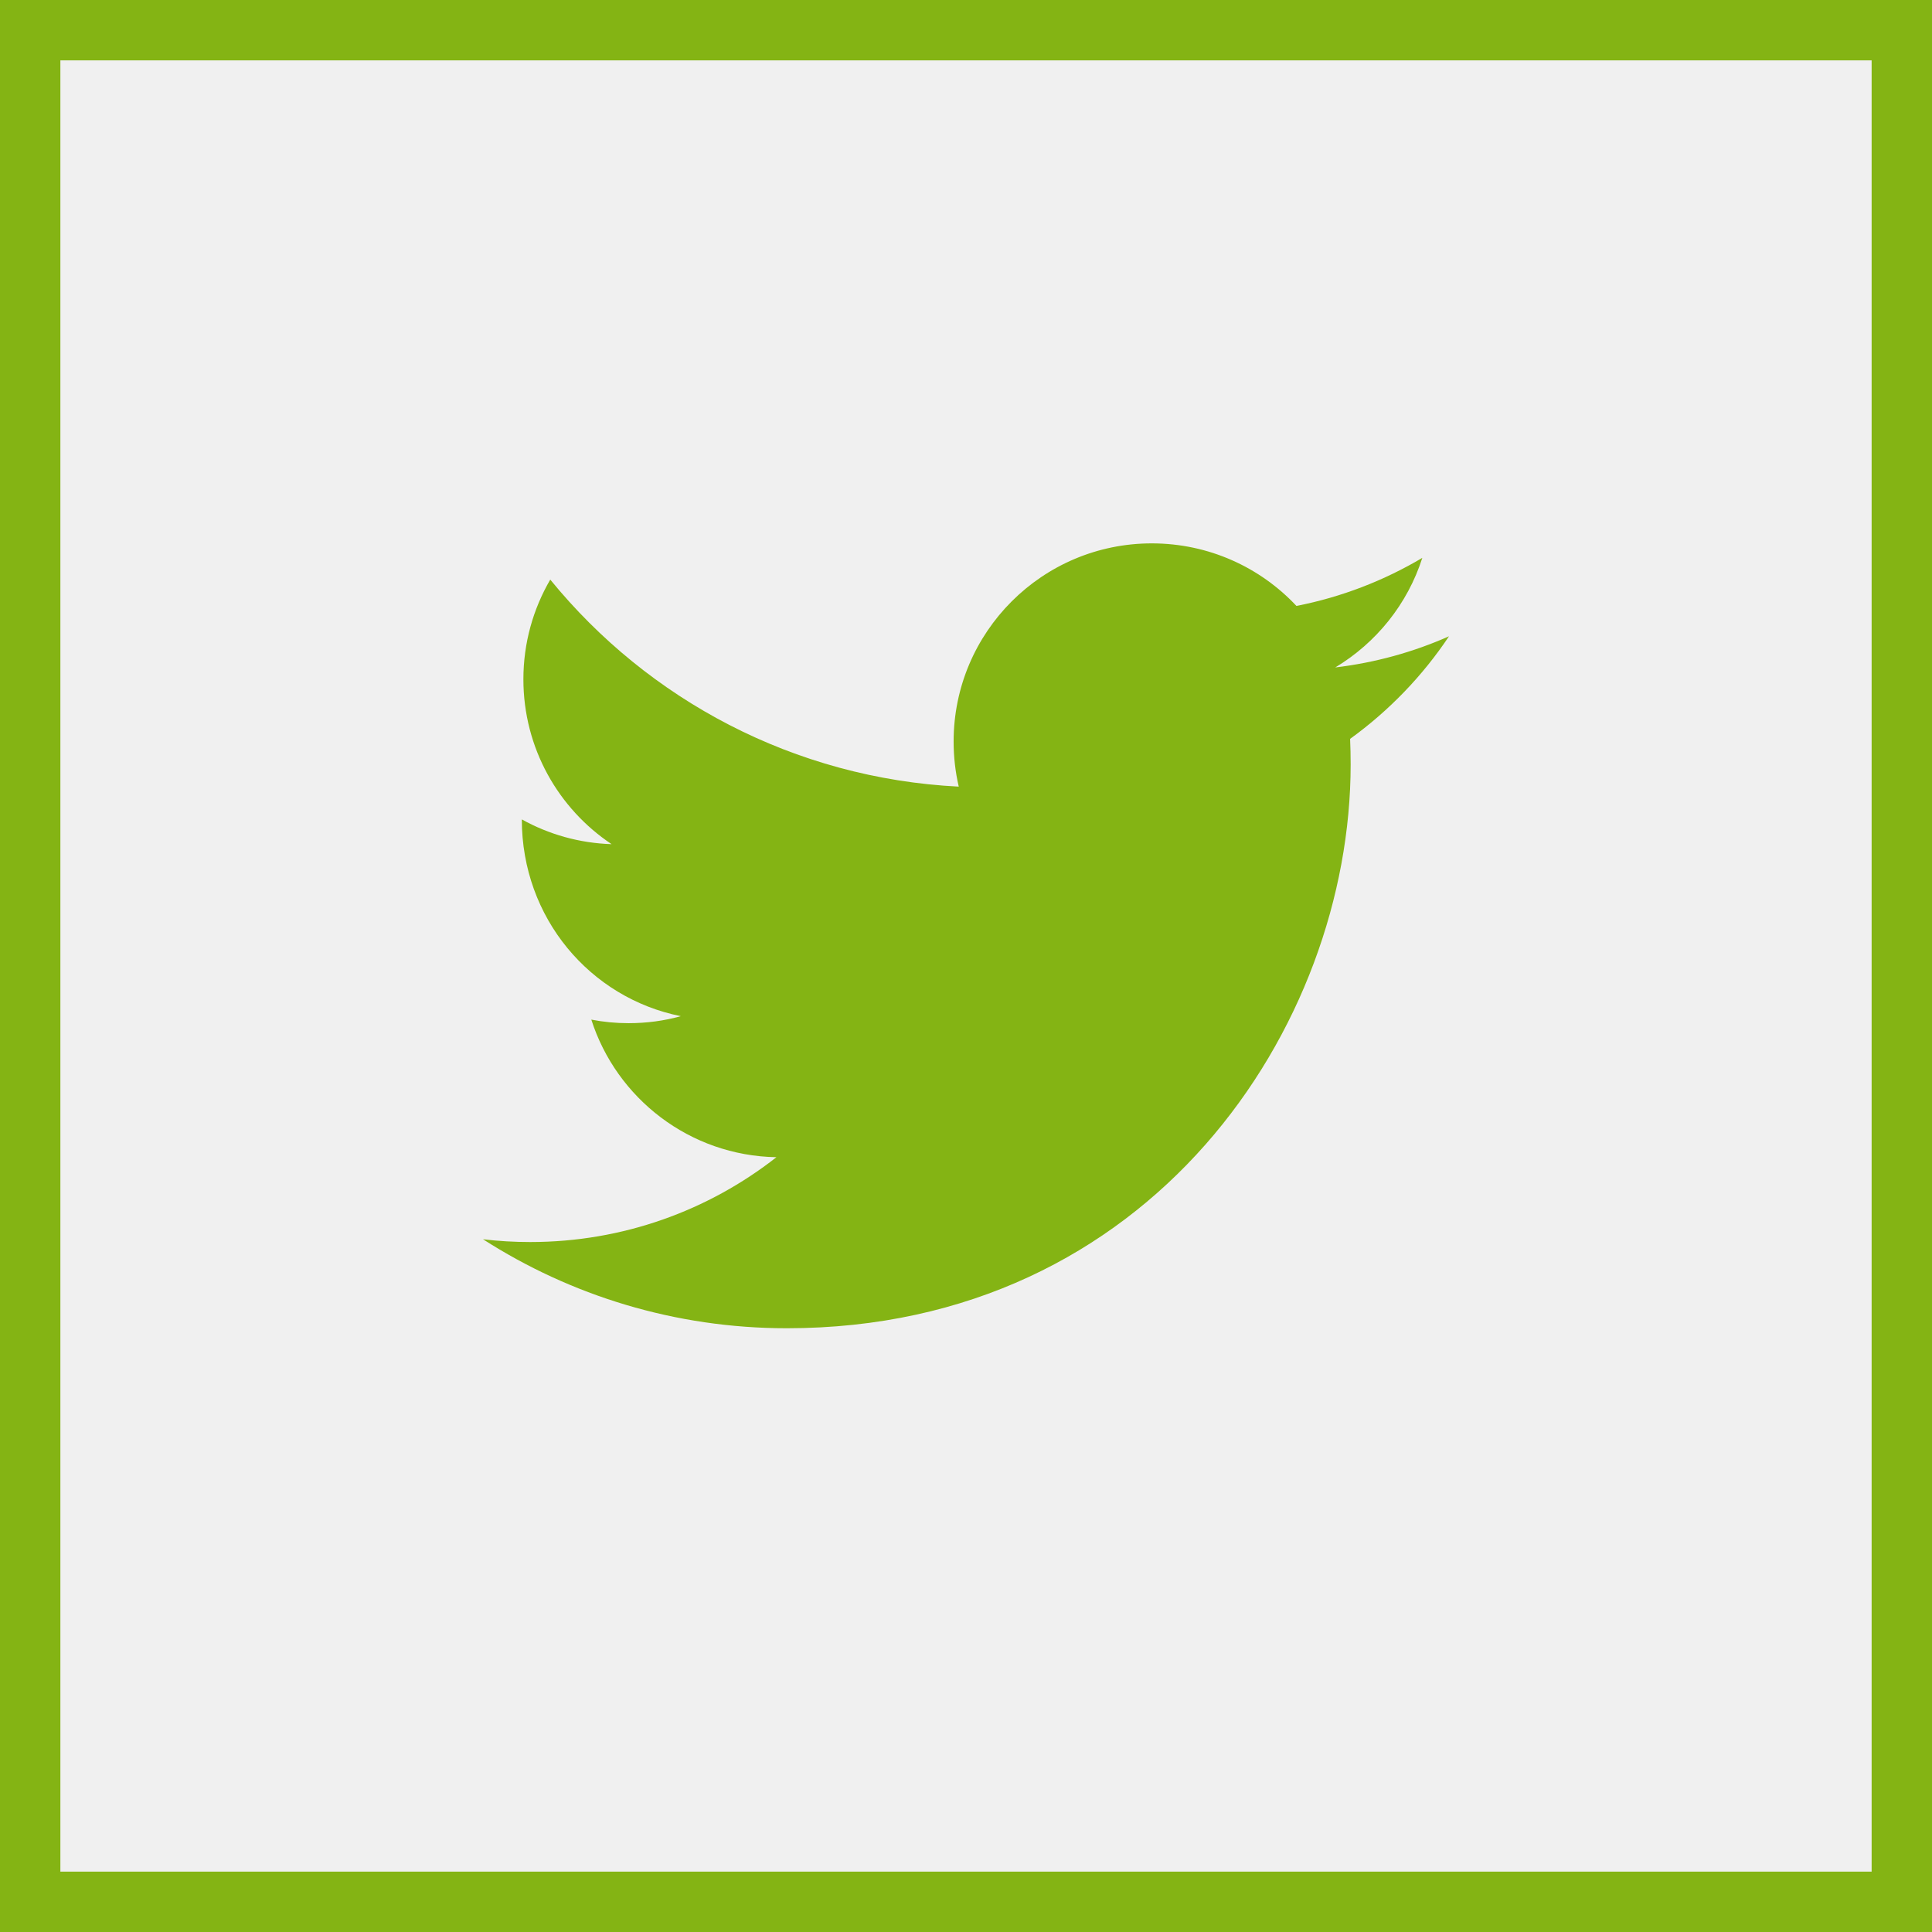
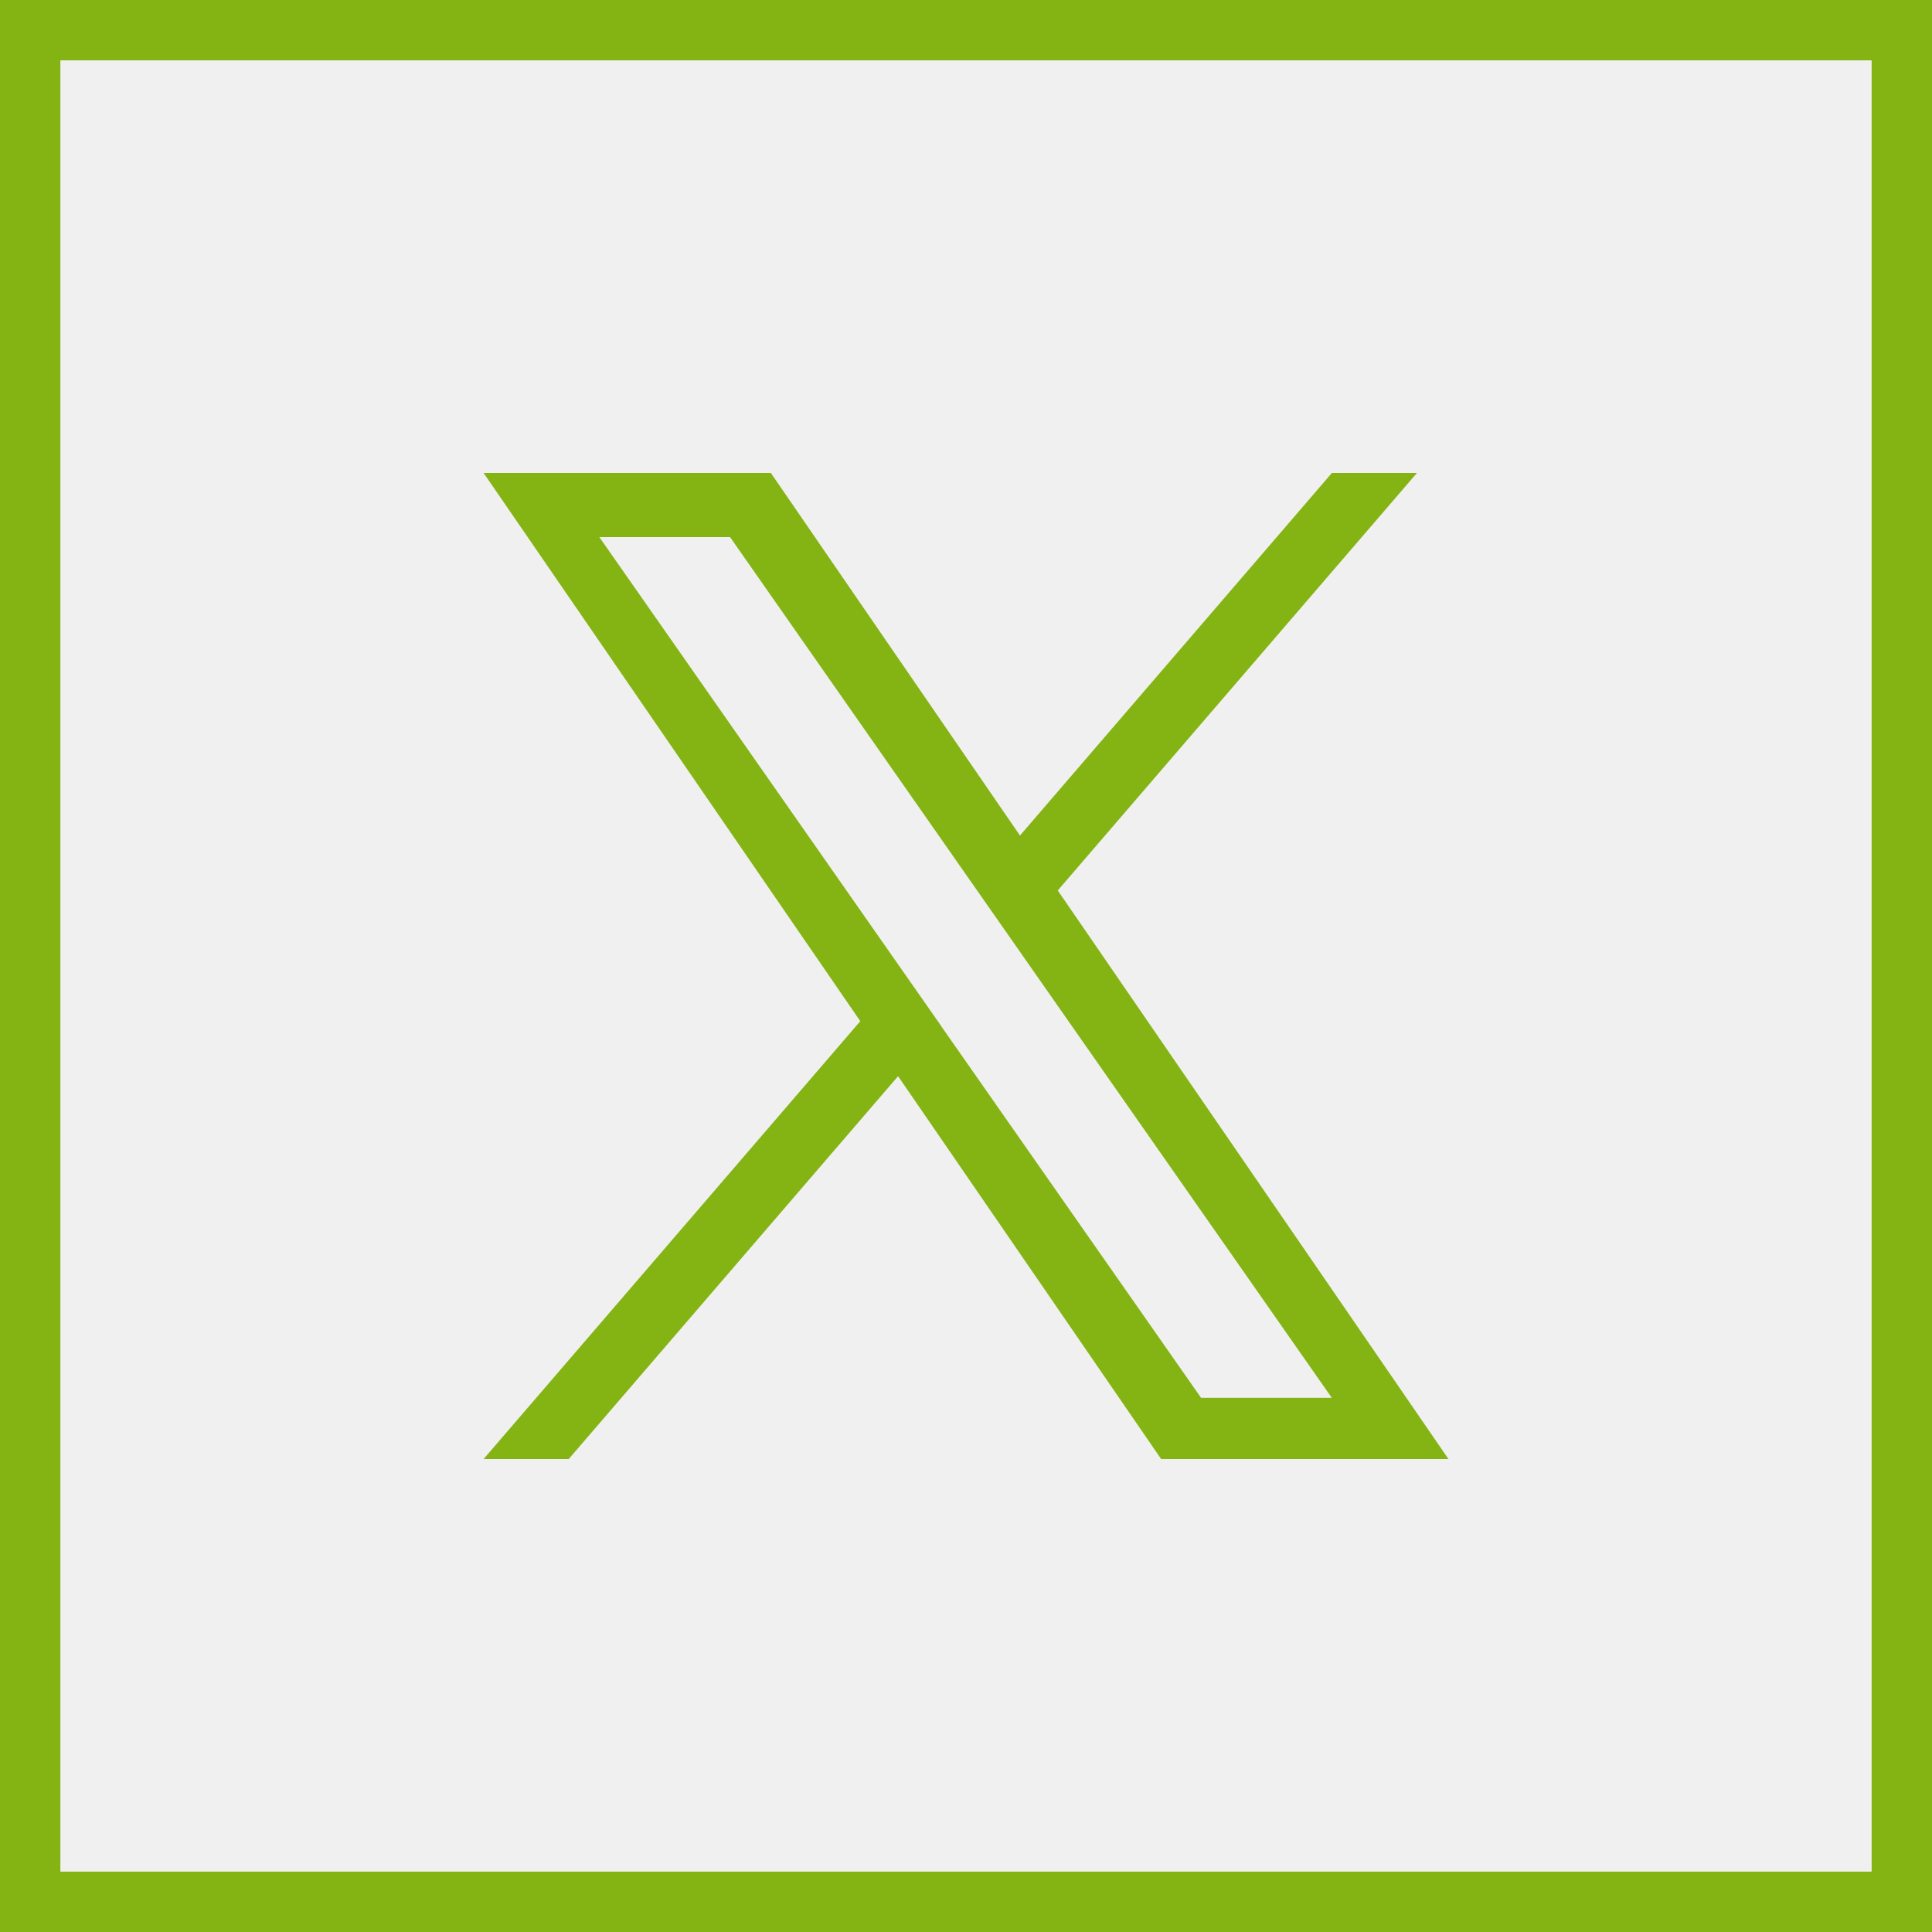
<svg xmlns="http://www.w3.org/2000/svg" width="32px" height="32px" viewBox="0 0 32 32" version="1.1">
-   <defs />
  <g id="ico/24px/twitter/green" stroke="none" stroke-width="1" fill="none" fill-rule="evenodd">
    <rect id="Rectangle-11" stroke="#84B414" x="0.5" y="0.5" width="31" height="31" />
-     <path d="M22.116,11.055 C22.793,10.649 23.313,10.007 23.558,9.24 C22.924,9.616 22.221,9.89 21.473,10.036 C20.875,9.398 20.022,9 19.077,9 C17.265,9 15.795,10.469 15.795,12.282 C15.795,12.54 15.824,12.789 15.88,13.029 C13.152,12.892 10.733,11.586 9.114,9.6 C8.831,10.086 8.669,10.649 8.669,11.251 C8.669,12.389 9.248,13.394 10.13,13.982 C9.592,13.965 9.086,13.818 8.643,13.572 C8.643,15.204 9.774,16.53 11.276,16.831 C11.001,16.908 10.71,16.947 10.411,16.947 C10.2,16.947 9.994,16.927 9.794,16.888 C10.211,18.192 11.423,19.142 12.86,19.167 C11.736,20.048 10.321,20.572 8.782,20.572 C8.518,20.572 8.257,20.557 8,20.526 C9.452,21.457 11.179,22 13.032,22 C19.071,22 22.371,16.999 22.371,12.663 C22.371,12.519 22.368,12.378 22.362,12.238 C23.004,11.774 23.561,11.197 24,10.539 C23.411,10.8 22.779,10.976 22.116,11.055 Z" id="Fill-1" fill="#84B414" />
  </g>
+   <path d="M 17.52,14.749 23.469,7.834 H 22.06 L 16.894,13.839 12.768,7.834 H 8.01 l 6.239,9.08 -6.239,7.252 h 1.41 l 5.455,-6.341 4.357,6.341 h 4.759 L 17.52,14.749 Z m -1.931,2.245 -0.632,-0.904 -5.03,-7.194 h 2.165 l 4.059,5.806 0.632,0.904 1.142,1.634 4.134,5.913 h -2.165 l -4.306,-6.158 z" fill="#ffffff" id="path1-8" style="fill:#84b414;fill-opacity:1;stroke:none;stroke-width:0.013;stroke-opacity:1" />
</svg>
